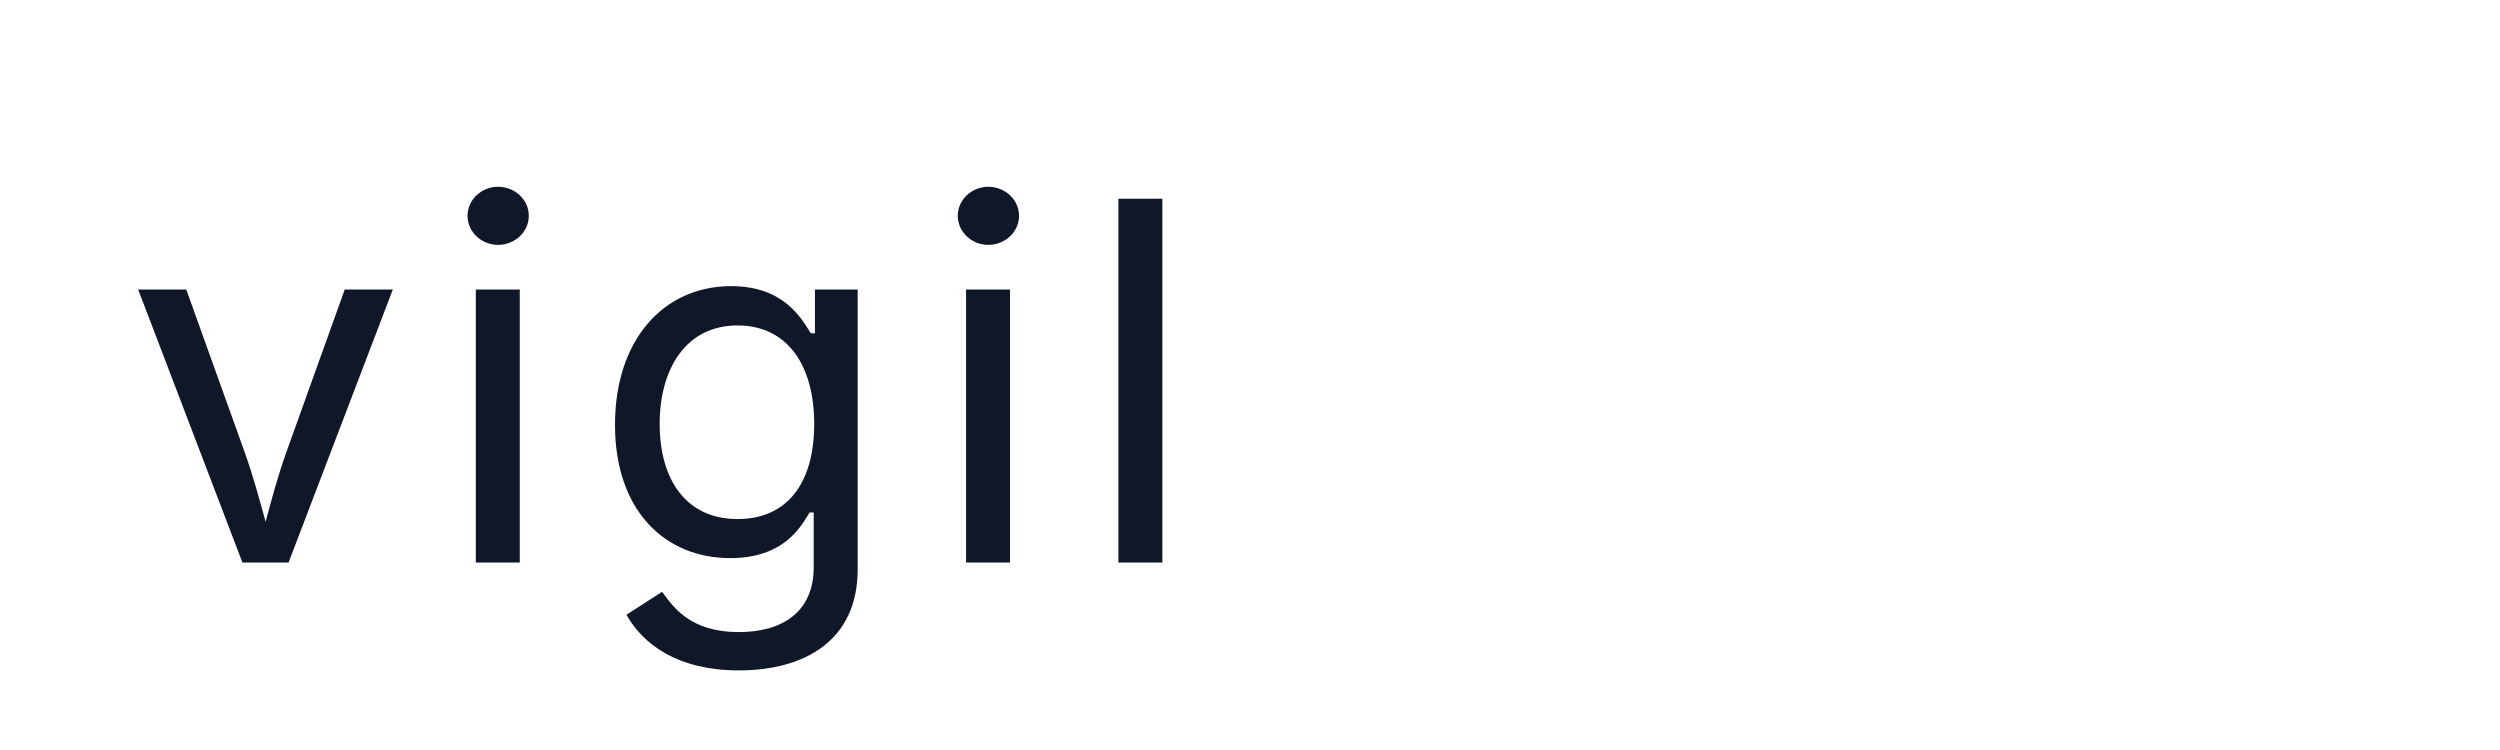
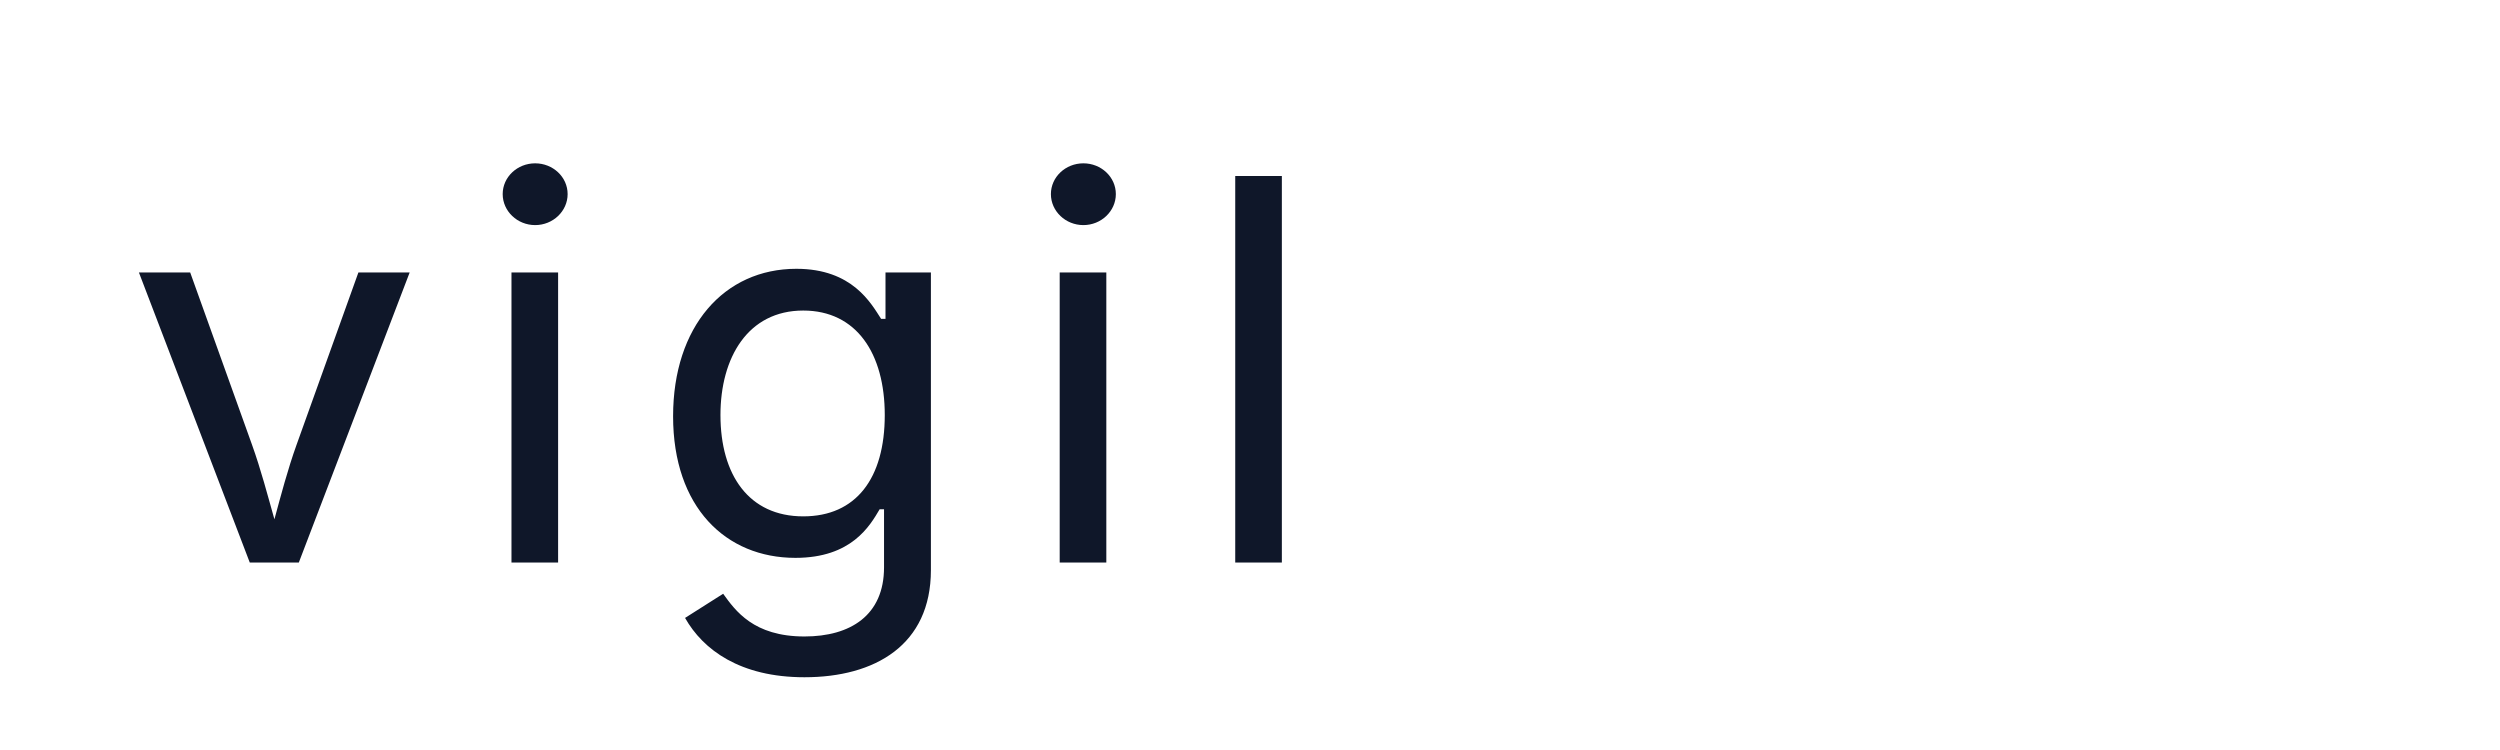
<svg xmlns="http://www.w3.org/2000/svg" viewBox="0 0 160 48" role="img" aria-label="Vigil">
-   <g id="wordmark">
-     <text x="8" y="36" font-family="system-ui, -apple-system, sans-serif" font-size="32" font-weight="400" fill="#0f1729" letter-spacing="2">vigil</text>
-   </g>
+   <text x="8" y="36" font-family="system-ui, -apple-system, sans-serif" font-size="34" font-weight="400" fill="#0f1729" letter-spacing="3">vigil</text>
</svg>
